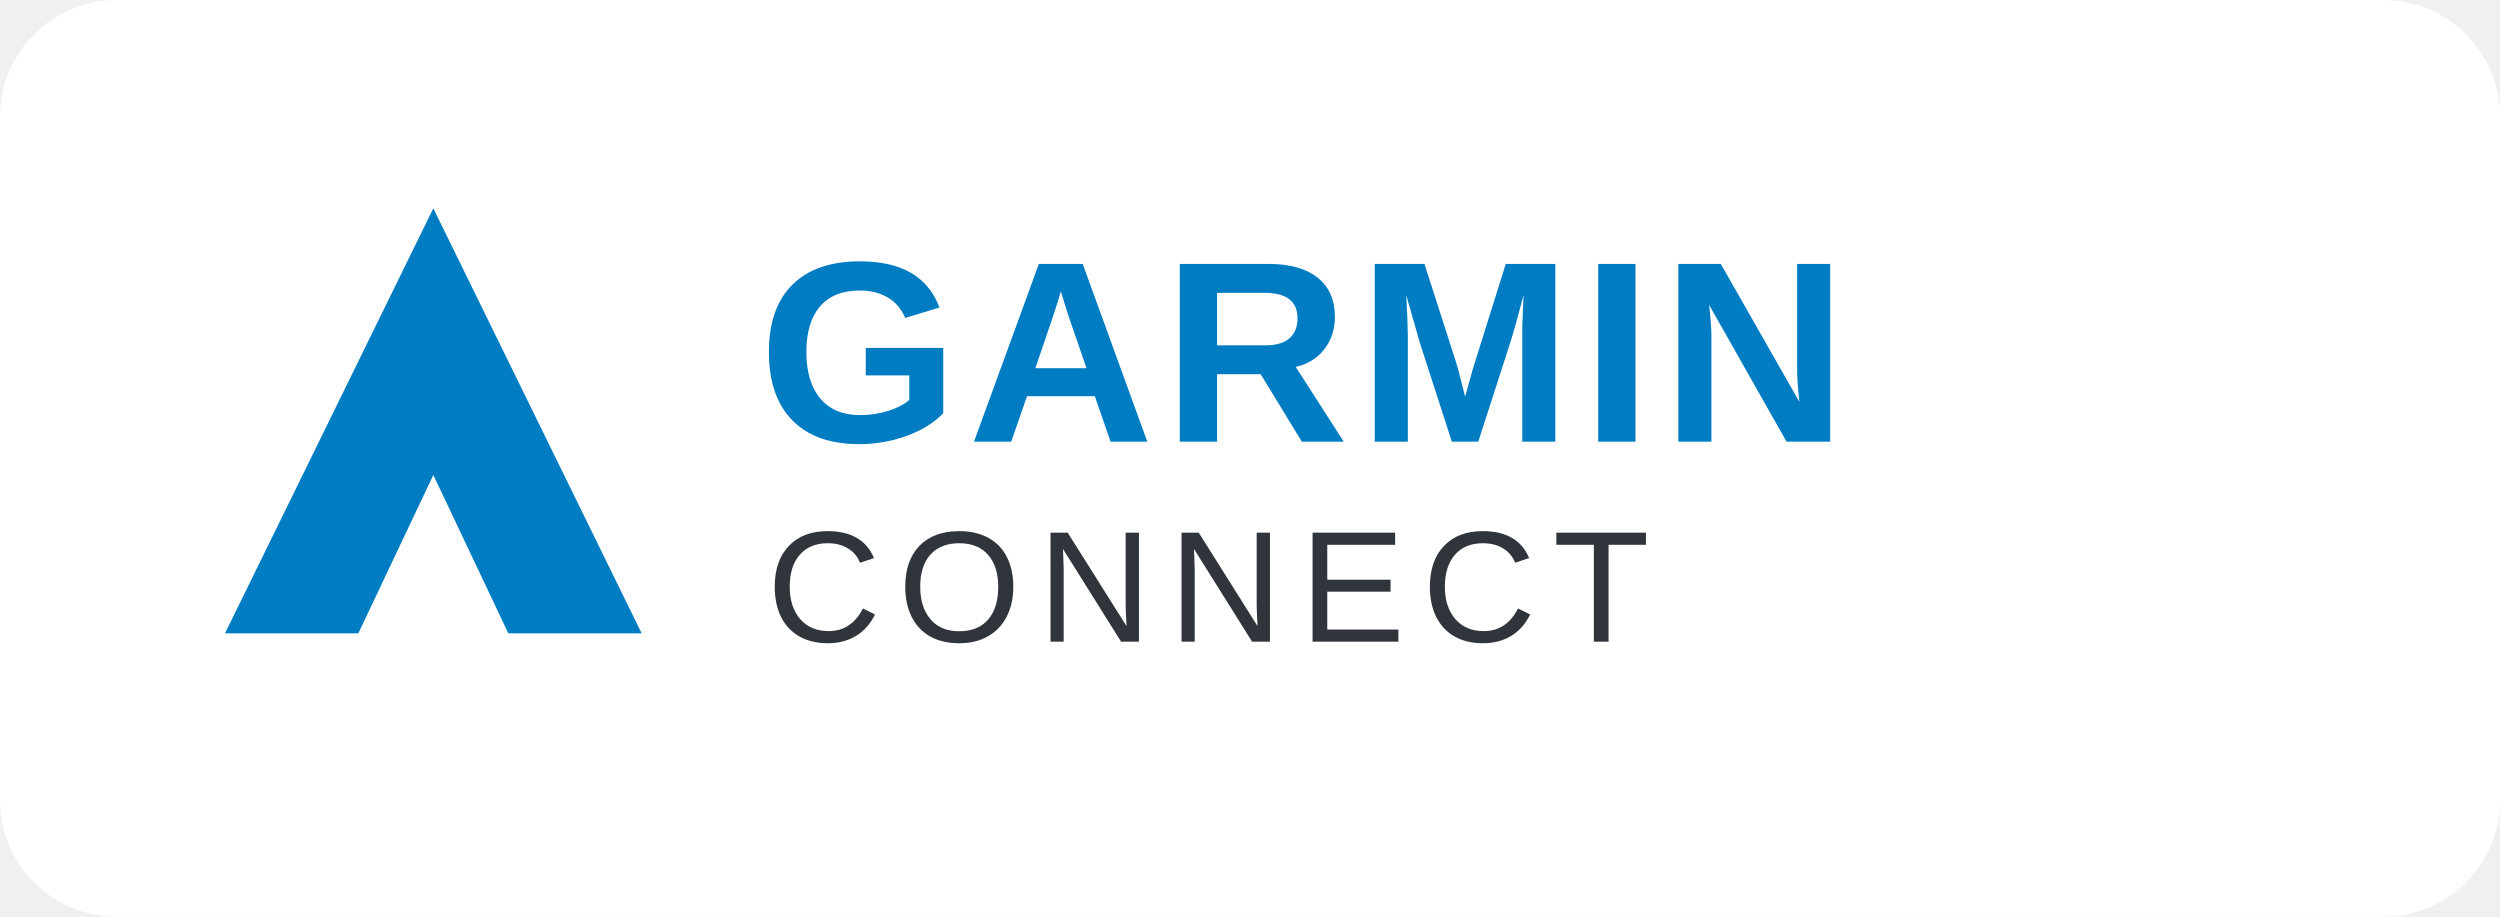
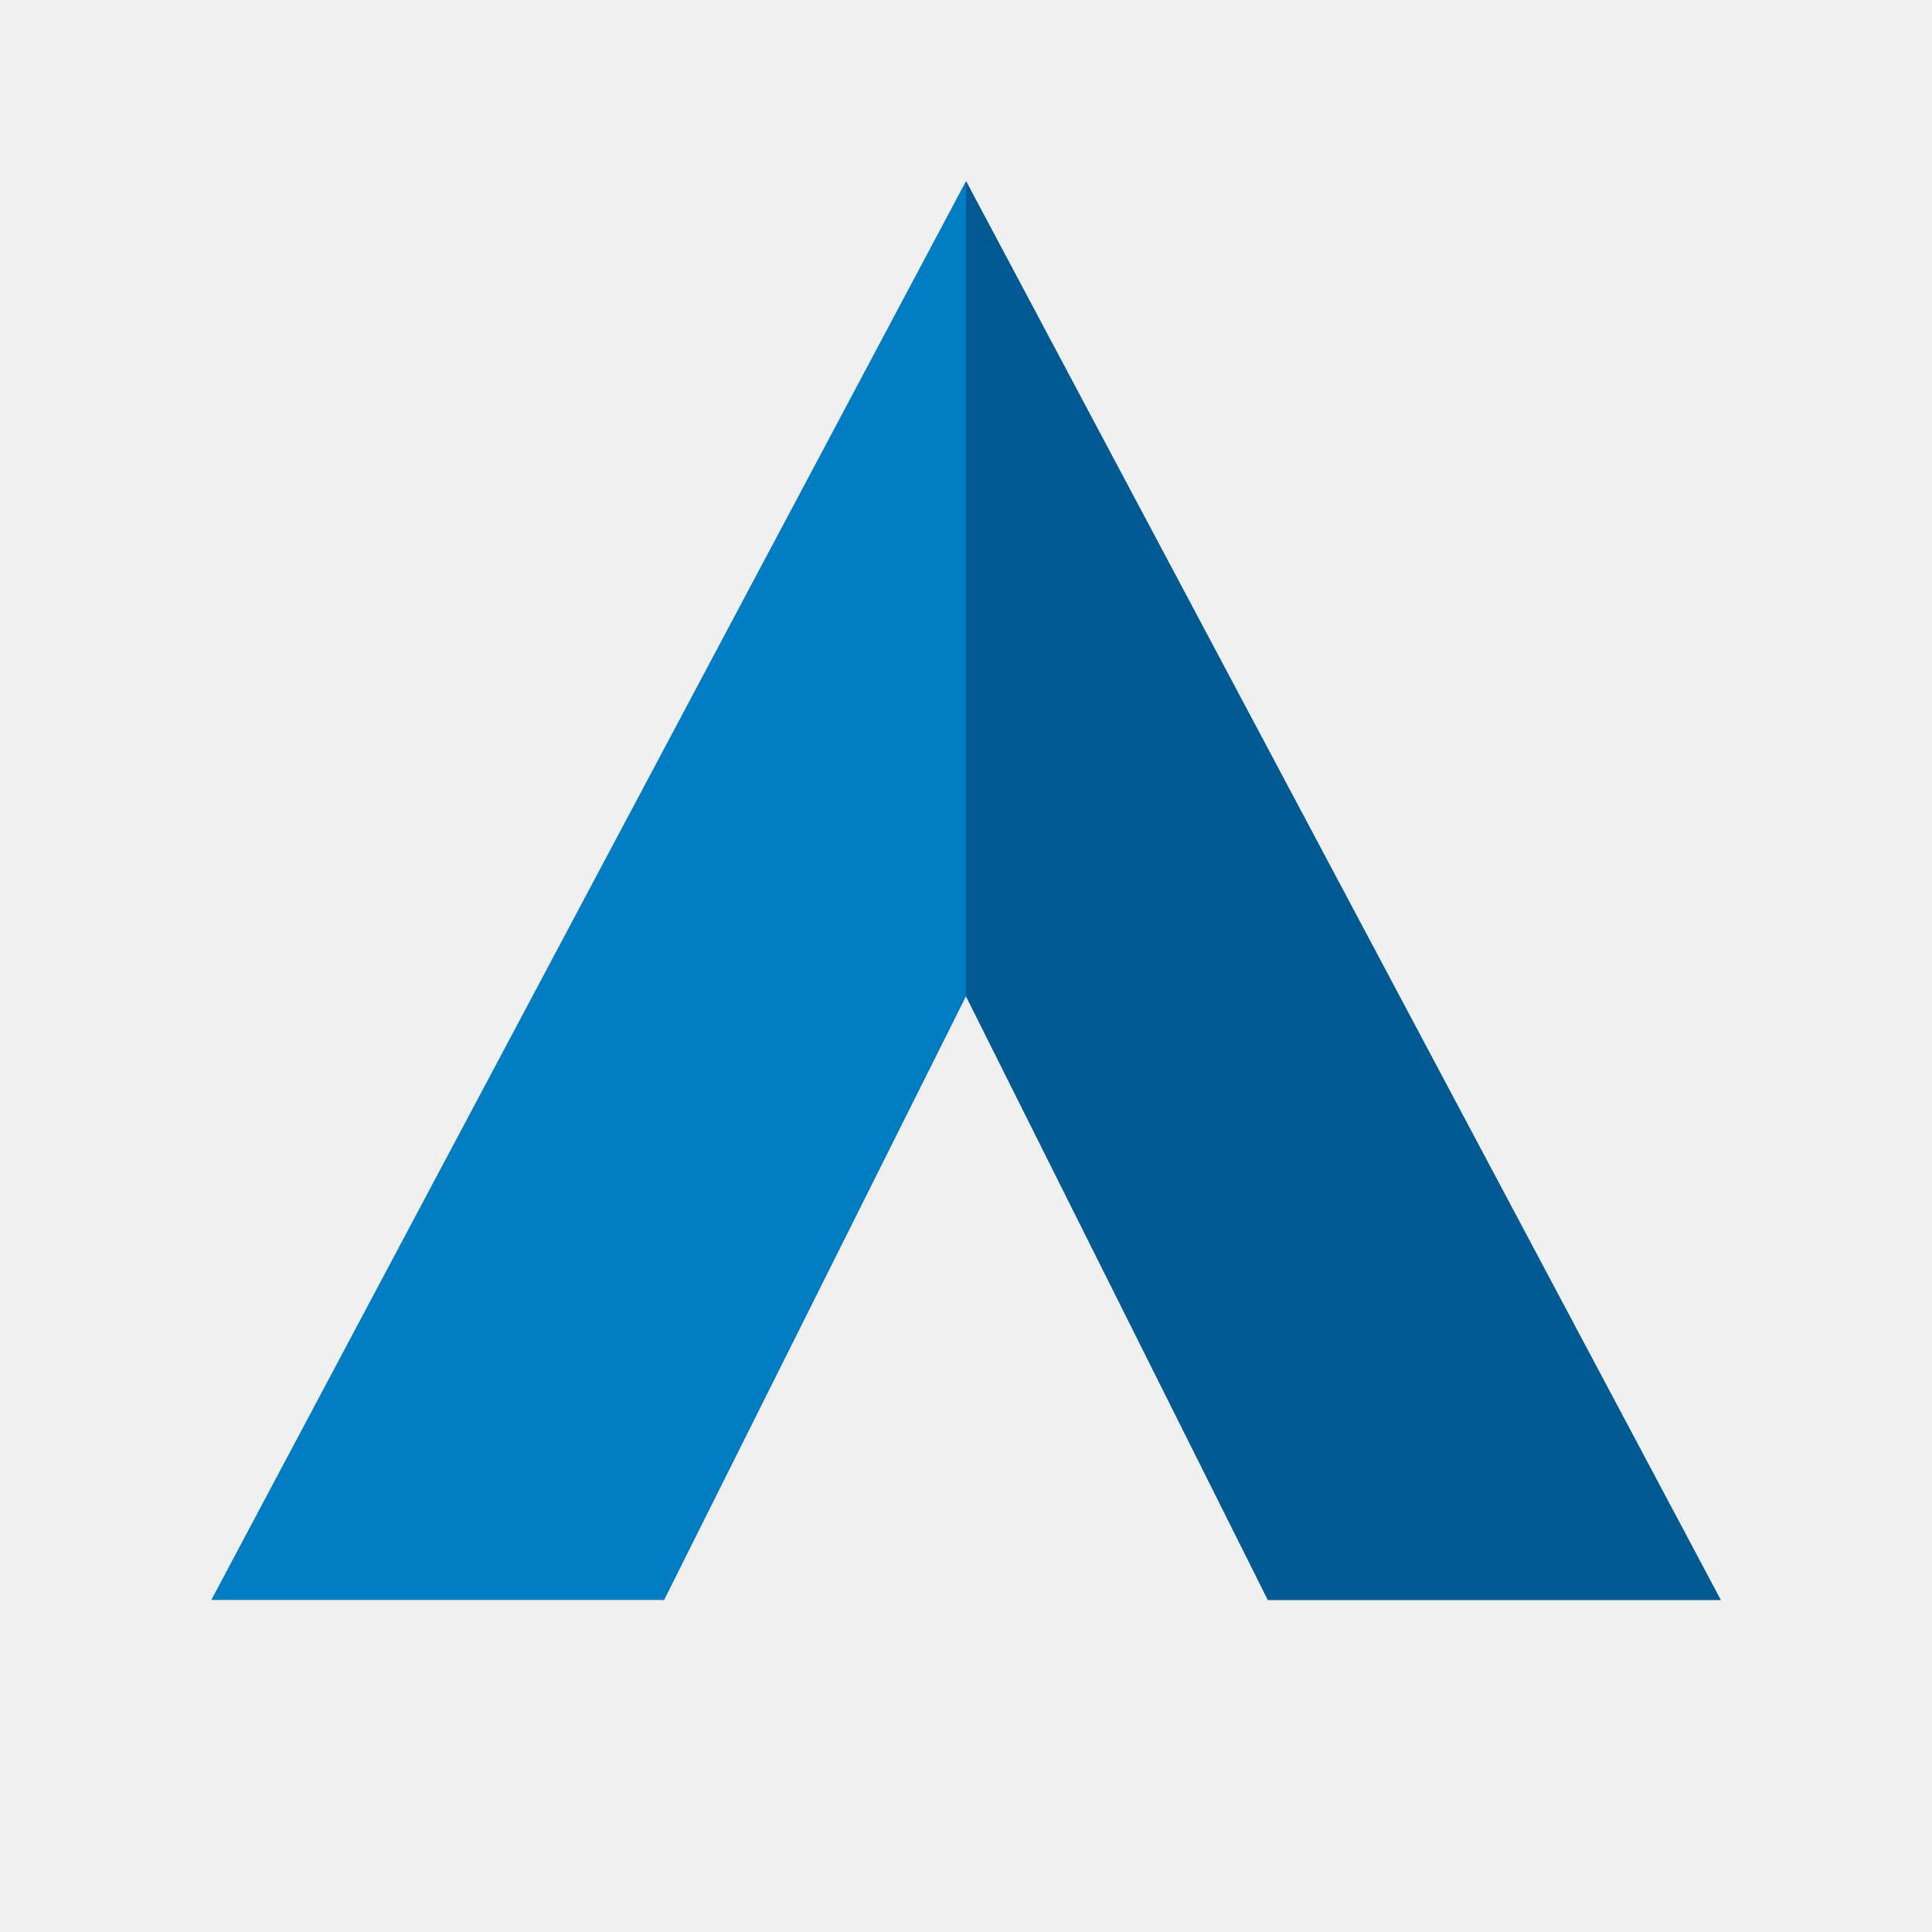
- <svg xmlns="http://www.w3.org/2000/svg" width="300" height="110" viewBox="0 0 300 110" role="img" aria-labelledby="title">
-   <rect width="300" height="110" rx="14" fill="#fff" />
-   <path d="M27 76L52 25l25 51H61L52 57l-9 19z" fill="#007CC3" />
-   <text x="91" y="53" font-family="Arial,sans-serif" font-size="31" font-weight="700" letter-spacing="1" fill="#007CC3">GARMIN</text>
-   <text x="92" y="77" font-family="Arial,sans-serif" font-size="19" font-weight="500" letter-spacing="2" fill="#30343b">CONNECT</text>
+ <svg xmlns="http://www.w3.org/2000/svg" width="64" height="64" viewBox="0 0 64 64" role="img" aria-labelledby="title">
+   <path d="M7 53 32 6l25 47H42L32 33 22 53z" fill="#007CC3" />
+   <path d="M32 6 57 53H42L32 33z" fill="#005A91" />
</svg>
